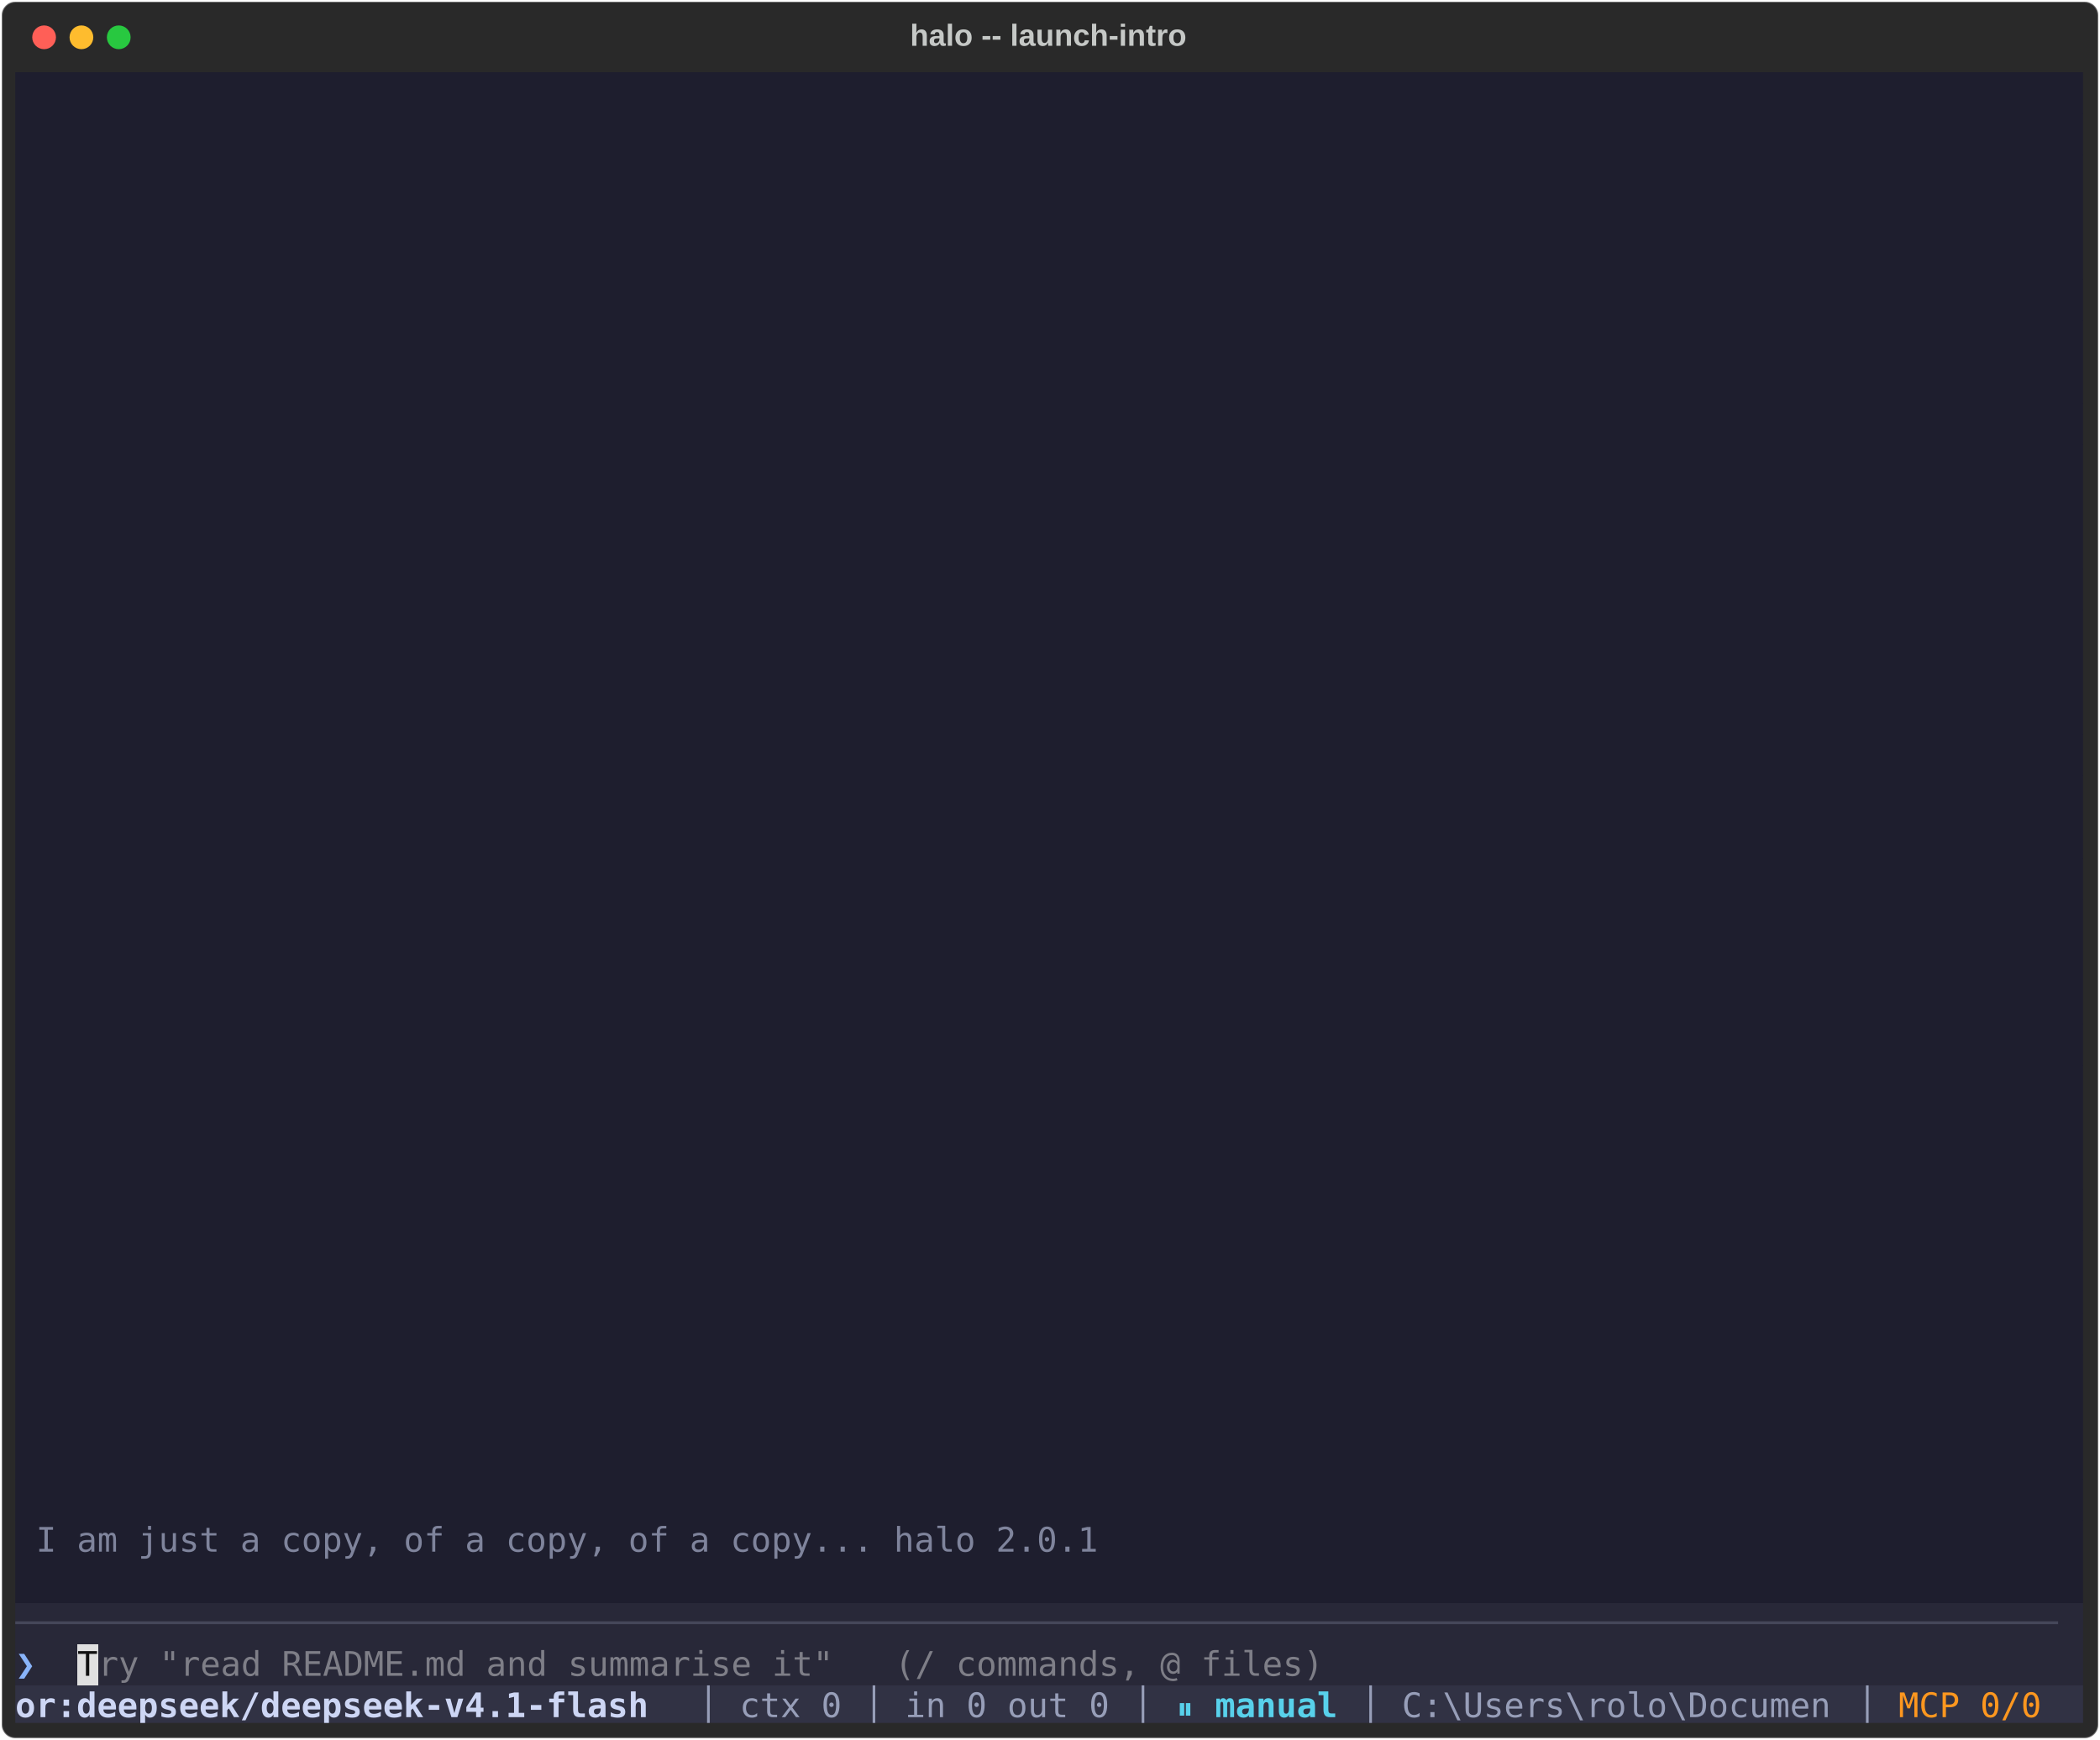
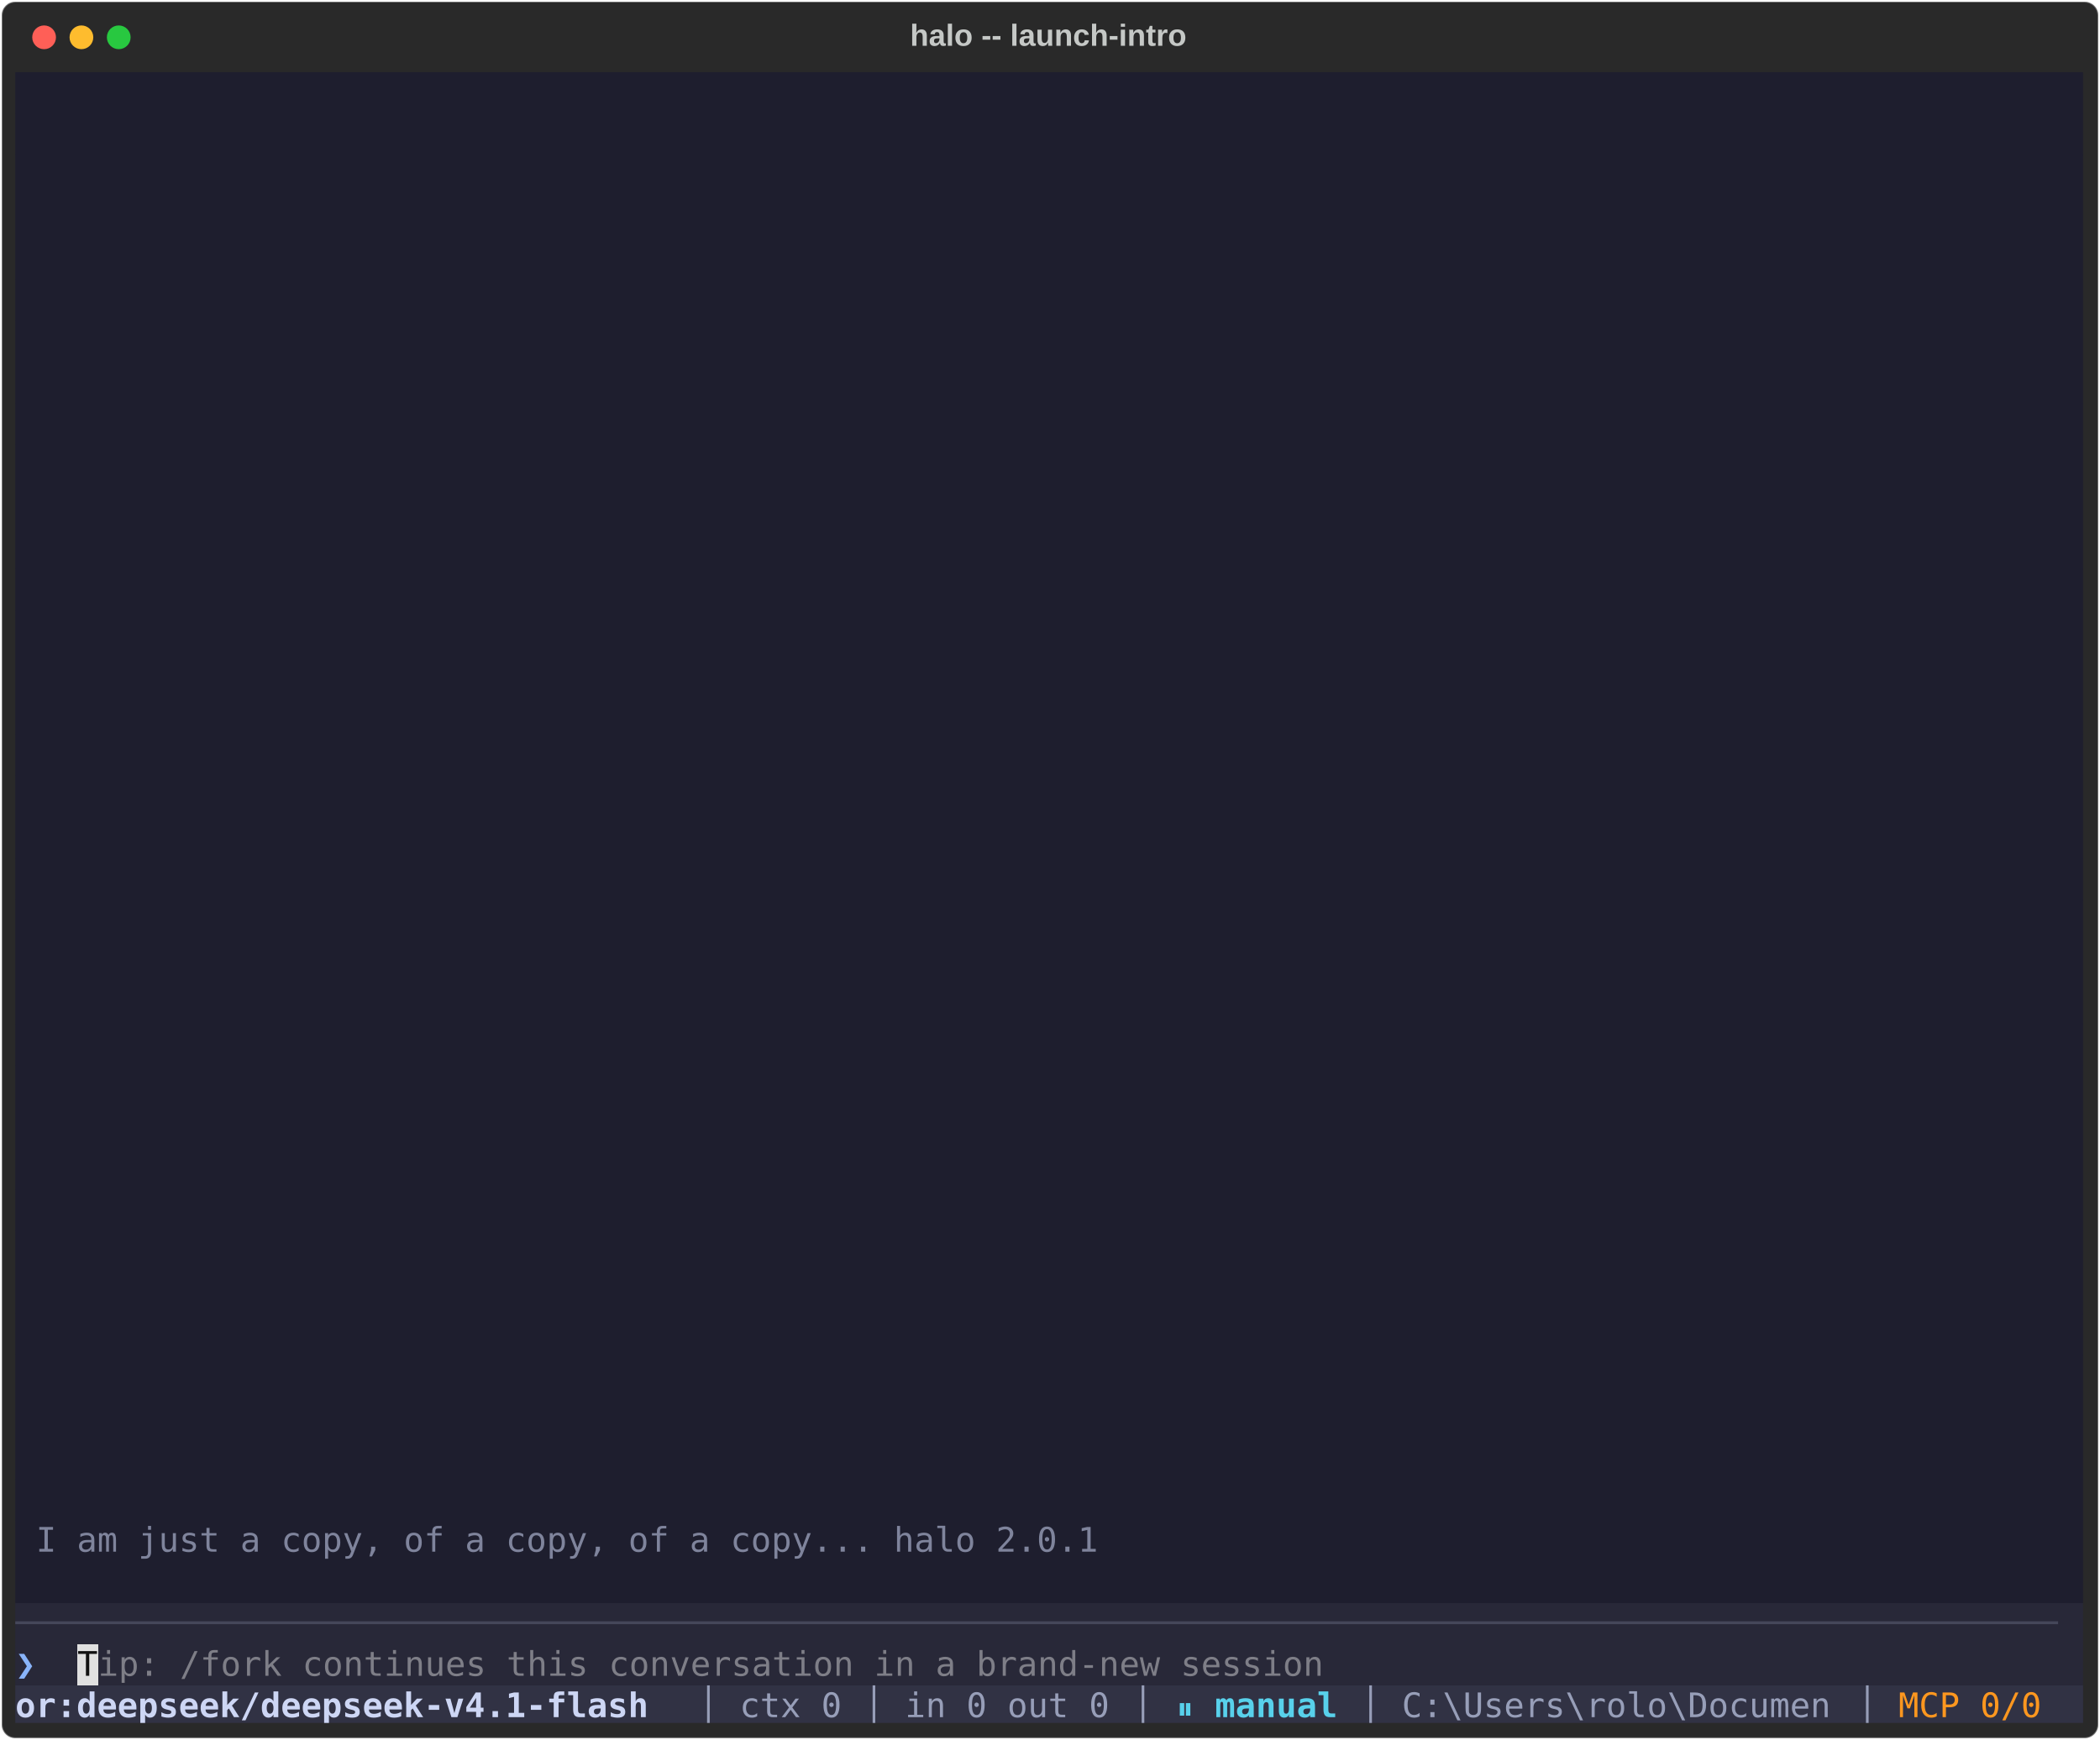
<svg xmlns="http://www.w3.org/2000/svg" class="rich-terminal" viewBox="0 0 1238 1026.0">
  <style>

    @font-face {
        font-family: "Fira Code";
        src: local("FiraCode-Regular"),
                url("https://cdnjs.cloudflare.com/ajax/libs/firacode/6.2.0/woff2/FiraCode-Regular.woff2") format("woff2"),
                url("https://cdnjs.cloudflare.com/ajax/libs/firacode/6.2.0/woff/FiraCode-Regular.woff") format("woff");
        font-style: normal;
        font-weight: 400;
    }
    @font-face {
        font-family: "Fira Code";
        src: local("FiraCode-Bold"),
                url("https://cdnjs.cloudflare.com/ajax/libs/firacode/6.2.0/woff2/FiraCode-Bold.woff2") format("woff2"),
                url("https://cdnjs.cloudflare.com/ajax/libs/firacode/6.2.0/woff/FiraCode-Bold.woff") format("woff");
        font-style: bold;
        font-weight: 700;
    }

-     .terminal-3381074328-matrix {
+     .terminal-1028594914-matrix {
        font-family: Fira Code, monospace;
        font-size: 20px;
        line-height: 24.4px;
        font-variant-east-asian: full-width;
    }

-     .terminal-3381074328-title {
+     .terminal-1028594914-title {
        font-size: 18px;
        font-weight: bold;
        font-family: arial;
    }

-     .terminal-3381074328-r1 { fill: #c5c8c6 }
- .terminal-3381074328-r2 { fill: #7f849c }
- .terminal-3381074328-r3 { fill: #45475a }
- .terminal-3381074328-r4 { fill: #89b4fa;font-weight: bold }
- .terminal-3381074328-r5 { fill: #121212 }
- .terminal-3381074328-r6 { fill: #7e7e87 }
- .terminal-3381074328-r7 { fill: #cdd6f4;font-weight: bold }
- .terminal-3381074328-r8 { fill: #979eb8 }
- .terminal-3381074328-r9 { fill: #58d1eb;font-weight: bold }
- .terminal-3381074328-r10 { fill: #fd971f }
+     .terminal-1028594914-r1 { fill: #c5c8c6 }
+ .terminal-1028594914-r2 { fill: #7f849c }
+ .terminal-1028594914-r3 { fill: #45475a }
+ .terminal-1028594914-r4 { fill: #89b4fa;font-weight: bold }
+ .terminal-1028594914-r5 { fill: #121212 }
+ .terminal-1028594914-r6 { fill: #7e7e87 }
+ .terminal-1028594914-r7 { fill: #cdd6f4;font-weight: bold }
+ .terminal-1028594914-r8 { fill: #979eb8 }
+ .terminal-1028594914-r9 { fill: #58d1eb;font-weight: bold }
+ .terminal-1028594914-r10 { fill: #fd971f }
    </style>
  <defs>
-     <clipPath id="terminal-3381074328-clip-terminal">
+     <clipPath id="terminal-1028594914-clip-terminal">
      <rect x="0" y="0" width="1219.0" height="975.0" />
    </clipPath>
-     <clipPath id="terminal-3381074328-line-0">
+     <clipPath id="terminal-1028594914-line-0">
      <rect x="0" y="1.5" width="1220" height="24.65" />
    </clipPath>
-     <clipPath id="terminal-3381074328-line-1">
+     <clipPath id="terminal-1028594914-line-1">
      <rect x="0" y="25.9" width="1220" height="24.65" />
    </clipPath>
-     <clipPath id="terminal-3381074328-line-2">
+     <clipPath id="terminal-1028594914-line-2">
      <rect x="0" y="50.3" width="1220" height="24.65" />
    </clipPath>
-     <clipPath id="terminal-3381074328-line-3">
+     <clipPath id="terminal-1028594914-line-3">
      <rect x="0" y="74.7" width="1220" height="24.65" />
    </clipPath>
-     <clipPath id="terminal-3381074328-line-4">
+     <clipPath id="terminal-1028594914-line-4">
      <rect x="0" y="99.1" width="1220" height="24.65" />
    </clipPath>
-     <clipPath id="terminal-3381074328-line-5">
+     <clipPath id="terminal-1028594914-line-5">
      <rect x="0" y="123.5" width="1220" height="24.65" />
    </clipPath>
-     <clipPath id="terminal-3381074328-line-6">
+     <clipPath id="terminal-1028594914-line-6">
      <rect x="0" y="147.9" width="1220" height="24.65" />
    </clipPath>
-     <clipPath id="terminal-3381074328-line-7">
+     <clipPath id="terminal-1028594914-line-7">
      <rect x="0" y="172.3" width="1220" height="24.65" />
    </clipPath>
-     <clipPath id="terminal-3381074328-line-8">
+     <clipPath id="terminal-1028594914-line-8">
      <rect x="0" y="196.7" width="1220" height="24.65" />
    </clipPath>
-     <clipPath id="terminal-3381074328-line-9">
+     <clipPath id="terminal-1028594914-line-9">
      <rect x="0" y="221.1" width="1220" height="24.65" />
    </clipPath>
-     <clipPath id="terminal-3381074328-line-10">
+     <clipPath id="terminal-1028594914-line-10">
      <rect x="0" y="245.5" width="1220" height="24.65" />
    </clipPath>
-     <clipPath id="terminal-3381074328-line-11">
+     <clipPath id="terminal-1028594914-line-11">
      <rect x="0" y="269.9" width="1220" height="24.65" />
    </clipPath>
-     <clipPath id="terminal-3381074328-line-12">
+     <clipPath id="terminal-1028594914-line-12">
      <rect x="0" y="294.3" width="1220" height="24.65" />
    </clipPath>
-     <clipPath id="terminal-3381074328-line-13">
+     <clipPath id="terminal-1028594914-line-13">
      <rect x="0" y="318.7" width="1220" height="24.65" />
    </clipPath>
-     <clipPath id="terminal-3381074328-line-14">
+     <clipPath id="terminal-1028594914-line-14">
      <rect x="0" y="343.1" width="1220" height="24.65" />
    </clipPath>
-     <clipPath id="terminal-3381074328-line-15">
+     <clipPath id="terminal-1028594914-line-15">
      <rect x="0" y="367.5" width="1220" height="24.65" />
    </clipPath>
-     <clipPath id="terminal-3381074328-line-16">
+     <clipPath id="terminal-1028594914-line-16">
      <rect x="0" y="391.9" width="1220" height="24.65" />
    </clipPath>
-     <clipPath id="terminal-3381074328-line-17">
+     <clipPath id="terminal-1028594914-line-17">
      <rect x="0" y="416.3" width="1220" height="24.65" />
    </clipPath>
-     <clipPath id="terminal-3381074328-line-18">
+     <clipPath id="terminal-1028594914-line-18">
      <rect x="0" y="440.7" width="1220" height="24.65" />
    </clipPath>
-     <clipPath id="terminal-3381074328-line-19">
+     <clipPath id="terminal-1028594914-line-19">
      <rect x="0" y="465.1" width="1220" height="24.65" />
    </clipPath>
-     <clipPath id="terminal-3381074328-line-20">
+     <clipPath id="terminal-1028594914-line-20">
      <rect x="0" y="489.5" width="1220" height="24.65" />
    </clipPath>
-     <clipPath id="terminal-3381074328-line-21">
+     <clipPath id="terminal-1028594914-line-21">
      <rect x="0" y="513.9" width="1220" height="24.65" />
    </clipPath>
-     <clipPath id="terminal-3381074328-line-22">
+     <clipPath id="terminal-1028594914-line-22">
      <rect x="0" y="538.3" width="1220" height="24.65" />
    </clipPath>
-     <clipPath id="terminal-3381074328-line-23">
+     <clipPath id="terminal-1028594914-line-23">
      <rect x="0" y="562.7" width="1220" height="24.65" />
    </clipPath>
-     <clipPath id="terminal-3381074328-line-24">
+     <clipPath id="terminal-1028594914-line-24">
      <rect x="0" y="587.1" width="1220" height="24.65" />
    </clipPath>
-     <clipPath id="terminal-3381074328-line-25">
+     <clipPath id="terminal-1028594914-line-25">
      <rect x="0" y="611.5" width="1220" height="24.65" />
    </clipPath>
-     <clipPath id="terminal-3381074328-line-26">
+     <clipPath id="terminal-1028594914-line-26">
      <rect x="0" y="635.9" width="1220" height="24.65" />
    </clipPath>
-     <clipPath id="terminal-3381074328-line-27">
+     <clipPath id="terminal-1028594914-line-27">
      <rect x="0" y="660.3" width="1220" height="24.65" />
    </clipPath>
-     <clipPath id="terminal-3381074328-line-28">
+     <clipPath id="terminal-1028594914-line-28">
      <rect x="0" y="684.7" width="1220" height="24.65" />
    </clipPath>
-     <clipPath id="terminal-3381074328-line-29">
+     <clipPath id="terminal-1028594914-line-29">
      <rect x="0" y="709.1" width="1220" height="24.65" />
    </clipPath>
-     <clipPath id="terminal-3381074328-line-30">
+     <clipPath id="terminal-1028594914-line-30">
      <rect x="0" y="733.5" width="1220" height="24.65" />
    </clipPath>
-     <clipPath id="terminal-3381074328-line-31">
+     <clipPath id="terminal-1028594914-line-31">
      <rect x="0" y="757.9" width="1220" height="24.65" />
    </clipPath>
-     <clipPath id="terminal-3381074328-line-32">
+     <clipPath id="terminal-1028594914-line-32">
      <rect x="0" y="782.3" width="1220" height="24.65" />
    </clipPath>
-     <clipPath id="terminal-3381074328-line-33">
+     <clipPath id="terminal-1028594914-line-33">
      <rect x="0" y="806.7" width="1220" height="24.65" />
    </clipPath>
-     <clipPath id="terminal-3381074328-line-34">
+     <clipPath id="terminal-1028594914-line-34">
      <rect x="0" y="831.1" width="1220" height="24.65" />
    </clipPath>
-     <clipPath id="terminal-3381074328-line-35">
+     <clipPath id="terminal-1028594914-line-35">
      <rect x="0" y="855.5" width="1220" height="24.65" />
    </clipPath>
-     <clipPath id="terminal-3381074328-line-36">
+     <clipPath id="terminal-1028594914-line-36">
      <rect x="0" y="879.9" width="1220" height="24.65" />
    </clipPath>
-     <clipPath id="terminal-3381074328-line-37">
+     <clipPath id="terminal-1028594914-line-37">
      <rect x="0" y="904.3" width="1220" height="24.65" />
    </clipPath>
-     <clipPath id="terminal-3381074328-line-38">
+     <clipPath id="terminal-1028594914-line-38">
      <rect x="0" y="928.7" width="1220" height="24.65" />
    </clipPath>
  </defs>
  <rect fill="#292929" stroke="rgba(255,255,255,0.35)" stroke-width="1" x="1" y="1" width="1236" height="1024" rx="8" />
-   <text class="terminal-3381074328-title" fill="#c5c8c6" text-anchor="middle" x="618" y="27">halo -- launch-intro</text>
+   <text class="terminal-1028594914-title" fill="#c5c8c6" text-anchor="middle" x="618" y="27">halo -- launch-intro</text>
  <g transform="translate(26,22)">
    <circle cx="0" cy="0" r="7" fill="#ff5f57" />
    <circle cx="22" cy="0" r="7" fill="#febc2e" />
    <circle cx="44" cy="0" r="7" fill="#28c840" />
  </g>
-   <g transform="translate(9, 41)" clip-path="url(#terminal-3381074328-clip-terminal)">
+   <g transform="translate(9, 41)" clip-path="url(#terminal-1028594914-clip-terminal)">
    <rect fill="#1e1e2e" x="0" y="1.5" width="1220" height="24.65" shape-rendering="crispEdges" />
    <rect fill="#1e1e2e" x="0" y="25.9" width="1220" height="24.65" shape-rendering="crispEdges" />
    <rect fill="#1e1e2e" x="0" y="50.3" width="1220" height="24.65" shape-rendering="crispEdges" />
    <rect fill="#1e1e2e" x="0" y="74.7" width="1220" height="24.65" shape-rendering="crispEdges" />
    <rect fill="#1e1e2e" x="0" y="99.1" width="1220" height="24.65" shape-rendering="crispEdges" />
    <rect fill="#1e1e2e" x="0" y="123.5" width="1220" height="24.65" shape-rendering="crispEdges" />
    <rect fill="#1e1e2e" x="0" y="147.9" width="1220" height="24.65" shape-rendering="crispEdges" />
    <rect fill="#1e1e2e" x="0" y="172.3" width="1220" height="24.65" shape-rendering="crispEdges" />
    <rect fill="#1e1e2e" x="0" y="196.7" width="1220" height="24.65" shape-rendering="crispEdges" />
    <rect fill="#1e1e2e" x="0" y="221.1" width="1220" height="24.65" shape-rendering="crispEdges" />
    <rect fill="#1e1e2e" x="0" y="245.5" width="1220" height="24.65" shape-rendering="crispEdges" />
    <rect fill="#1e1e2e" x="0" y="269.9" width="1220" height="24.65" shape-rendering="crispEdges" />
    <rect fill="#1e1e2e" x="0" y="294.3" width="1220" height="24.65" shape-rendering="crispEdges" />
    <rect fill="#1e1e2e" x="0" y="318.7" width="1220" height="24.65" shape-rendering="crispEdges" />
    <rect fill="#1e1e2e" x="0" y="343.1" width="1220" height="24.65" shape-rendering="crispEdges" />
    <rect fill="#1e1e2e" x="0" y="367.5" width="1220" height="24.65" shape-rendering="crispEdges" />
    <rect fill="#1e1e2e" x="0" y="391.9" width="1220" height="24.65" shape-rendering="crispEdges" />
    <rect fill="#1e1e2e" x="0" y="416.3" width="1220" height="24.65" shape-rendering="crispEdges" />
    <rect fill="#1e1e2e" x="0" y="440.7" width="1220" height="24.65" shape-rendering="crispEdges" />
    <rect fill="#1e1e2e" x="0" y="465.1" width="1220" height="24.65" shape-rendering="crispEdges" />
    <rect fill="#1e1e2e" x="0" y="489.5" width="1220" height="24.65" shape-rendering="crispEdges" />
    <rect fill="#1e1e2e" x="0" y="513.9" width="1220" height="24.65" shape-rendering="crispEdges" />
    <rect fill="#1e1e2e" x="0" y="538.3" width="1220" height="24.65" shape-rendering="crispEdges" />
    <rect fill="#1e1e2e" x="0" y="562.7" width="1220" height="24.65" shape-rendering="crispEdges" />
    <rect fill="#1e1e2e" x="0" y="587.1" width="1220" height="24.65" shape-rendering="crispEdges" />
    <rect fill="#1e1e2e" x="0" y="611.5" width="1220" height="24.65" shape-rendering="crispEdges" />
    <rect fill="#1e1e2e" x="0" y="635.9" width="1220" height="24.65" shape-rendering="crispEdges" />
    <rect fill="#1e1e2e" x="0" y="660.3" width="1220" height="24.65" shape-rendering="crispEdges" />
    <rect fill="#1e1e2e" x="0" y="684.7" width="1220" height="24.65" shape-rendering="crispEdges" />
    <rect fill="#1e1e2e" x="0" y="709.1" width="1220" height="24.65" shape-rendering="crispEdges" />
    <rect fill="#1e1e2e" x="0" y="733.5" width="1220" height="24.65" shape-rendering="crispEdges" />
    <rect fill="#1e1e2e" x="0" y="757.9" width="1220" height="24.65" shape-rendering="crispEdges" />
    <rect fill="#1e1e2e" x="0" y="782.3" width="1220" height="24.65" shape-rendering="crispEdges" />
    <rect fill="#1e1e2e" x="0" y="806.7" width="1220" height="24.65" shape-rendering="crispEdges" />
    <rect fill="#1e1e2e" x="0" y="831.1" width="1220" height="24.65" shape-rendering="crispEdges" />
    <rect fill="#1e1e2e" x="0" y="855.5" width="12.2" height="24.65" shape-rendering="crispEdges" />
    <rect fill="#1e1e2e" x="12.2" y="855.5" width="634.4" height="24.65" shape-rendering="crispEdges" />
    <rect fill="#1e1e2e" x="646.6" y="855.5" width="573.4" height="24.65" shape-rendering="crispEdges" />
    <rect fill="#1e1e2e" x="0" y="879.9" width="1220" height="24.65" shape-rendering="crispEdges" />
    <rect fill="#282838" x="0" y="904.3" width="1220" height="24.65" shape-rendering="crispEdges" />
    <rect fill="#282838" x="0" y="928.7" width="12.2" height="24.65" shape-rendering="crispEdges" />
    <rect fill="#282838" x="12.2" y="928.7" width="12.2" height="24.65" shape-rendering="crispEdges" />
    <rect fill="#282838" x="24.4" y="928.7" width="12.2" height="24.65" shape-rendering="crispEdges" />
    <rect fill="#e0e0e0" x="36.6" y="928.7" width="12.2" height="24.65" shape-rendering="crispEdges" />
    <rect fill="#282838" x="48.8" y="928.7" width="732" height="24.65" shape-rendering="crispEdges" />
    <rect fill="#282838" x="780.8" y="928.7" width="439.2" height="24.65" shape-rendering="crispEdges" />
    <rect fill="#313244" x="0" y="953.1" width="402.6" height="24.65" shape-rendering="crispEdges" />
    <rect fill="#313244" x="402.6" y="953.1" width="24.4" height="24.65" shape-rendering="crispEdges" />
    <rect fill="#313244" x="427" y="953.1" width="73.2" height="24.65" shape-rendering="crispEdges" />
    <rect fill="#313244" x="500.2" y="953.1" width="24.4" height="24.65" shape-rendering="crispEdges" />
    <rect fill="#313244" x="524.6" y="953.1" width="134.2" height="24.65" shape-rendering="crispEdges" />
    <rect fill="#313244" x="658.8" y="953.1" width="24.4" height="24.65" shape-rendering="crispEdges" />
    <rect fill="#313244" x="683.2" y="953.1" width="109.8" height="24.65" shape-rendering="crispEdges" />
    <rect fill="#313244" x="793" y="953.1" width="24.4" height="24.65" shape-rendering="crispEdges" />
    <rect fill="#313244" x="817.4" y="953.1" width="268.4" height="24.65" shape-rendering="crispEdges" />
    <rect fill="#313244" x="1085.8" y="953.1" width="24.4" height="24.65" shape-rendering="crispEdges" />
    <rect fill="#313244" x="1110.2" y="953.1" width="97.6" height="24.65" shape-rendering="crispEdges" />
    <rect fill="#313244" x="1207.8" y="953.1" width="12.2" height="24.65" shape-rendering="crispEdges" />
-     <g class="terminal-3381074328-matrix">
-       <text class="terminal-3381074328-r1" x="1220" y="20" textLength="12.2" clip-path="url(#terminal-3381074328-line-0)">
- </text>
-       <text class="terminal-3381074328-r1" x="1220" y="44.4" textLength="12.2" clip-path="url(#terminal-3381074328-line-1)">
- </text>
-       <text class="terminal-3381074328-r1" x="1220" y="68.8" textLength="12.2" clip-path="url(#terminal-3381074328-line-2)">
- </text>
-       <text class="terminal-3381074328-r1" x="1220" y="93.2" textLength="12.2" clip-path="url(#terminal-3381074328-line-3)">
- </text>
-       <text class="terminal-3381074328-r1" x="1220" y="117.6" textLength="12.2" clip-path="url(#terminal-3381074328-line-4)">
- </text>
-       <text class="terminal-3381074328-r1" x="1220" y="142" textLength="12.2" clip-path="url(#terminal-3381074328-line-5)">
- </text>
-       <text class="terminal-3381074328-r1" x="1220" y="166.4" textLength="12.2" clip-path="url(#terminal-3381074328-line-6)">
- </text>
-       <text class="terminal-3381074328-r1" x="1220" y="190.8" textLength="12.2" clip-path="url(#terminal-3381074328-line-7)">
- </text>
-       <text class="terminal-3381074328-r1" x="1220" y="215.2" textLength="12.2" clip-path="url(#terminal-3381074328-line-8)">
- </text>
-       <text class="terminal-3381074328-r1" x="1220" y="239.6" textLength="12.2" clip-path="url(#terminal-3381074328-line-9)">
- </text>
-       <text class="terminal-3381074328-r1" x="1220" y="264" textLength="12.2" clip-path="url(#terminal-3381074328-line-10)">
- </text>
-       <text class="terminal-3381074328-r1" x="1220" y="288.4" textLength="12.2" clip-path="url(#terminal-3381074328-line-11)">
- </text>
-       <text class="terminal-3381074328-r1" x="1220" y="312.8" textLength="12.2" clip-path="url(#terminal-3381074328-line-12)">
- </text>
-       <text class="terminal-3381074328-r1" x="1220" y="337.2" textLength="12.2" clip-path="url(#terminal-3381074328-line-13)">
- </text>
-       <text class="terminal-3381074328-r1" x="1220" y="361.6" textLength="12.2" clip-path="url(#terminal-3381074328-line-14)">
- </text>
-       <text class="terminal-3381074328-r1" x="1220" y="386" textLength="12.2" clip-path="url(#terminal-3381074328-line-15)">
- </text>
-       <text class="terminal-3381074328-r1" x="1220" y="410.4" textLength="12.2" clip-path="url(#terminal-3381074328-line-16)">
- </text>
-       <text class="terminal-3381074328-r1" x="1220" y="434.8" textLength="12.2" clip-path="url(#terminal-3381074328-line-17)">
- </text>
-       <text class="terminal-3381074328-r1" x="1220" y="459.2" textLength="12.2" clip-path="url(#terminal-3381074328-line-18)">
- </text>
-       <text class="terminal-3381074328-r1" x="1220" y="483.6" textLength="12.2" clip-path="url(#terminal-3381074328-line-19)">
- </text>
-       <text class="terminal-3381074328-r1" x="1220" y="508" textLength="12.2" clip-path="url(#terminal-3381074328-line-20)">
- </text>
-       <text class="terminal-3381074328-r1" x="1220" y="532.4" textLength="12.2" clip-path="url(#terminal-3381074328-line-21)">
- </text>
-       <text class="terminal-3381074328-r1" x="1220" y="556.8" textLength="12.2" clip-path="url(#terminal-3381074328-line-22)">
- </text>
-       <text class="terminal-3381074328-r1" x="1220" y="581.2" textLength="12.2" clip-path="url(#terminal-3381074328-line-23)">
- </text>
-       <text class="terminal-3381074328-r1" x="1220" y="605.6" textLength="12.2" clip-path="url(#terminal-3381074328-line-24)">
- </text>
-       <text class="terminal-3381074328-r1" x="1220" y="630" textLength="12.2" clip-path="url(#terminal-3381074328-line-25)">
- </text>
-       <text class="terminal-3381074328-r1" x="1220" y="654.4" textLength="12.2" clip-path="url(#terminal-3381074328-line-26)">
- </text>
-       <text class="terminal-3381074328-r1" x="1220" y="678.8" textLength="12.2" clip-path="url(#terminal-3381074328-line-27)">
- </text>
-       <text class="terminal-3381074328-r1" x="1220" y="703.2" textLength="12.2" clip-path="url(#terminal-3381074328-line-28)">
- </text>
-       <text class="terminal-3381074328-r1" x="1220" y="727.6" textLength="12.2" clip-path="url(#terminal-3381074328-line-29)">
- </text>
-       <text class="terminal-3381074328-r1" x="1220" y="752" textLength="12.2" clip-path="url(#terminal-3381074328-line-30)">
- </text>
-       <text class="terminal-3381074328-r1" x="1220" y="776.4" textLength="12.2" clip-path="url(#terminal-3381074328-line-31)">
- </text>
-       <text class="terminal-3381074328-r1" x="1220" y="800.8" textLength="12.2" clip-path="url(#terminal-3381074328-line-32)">
- </text>
-       <text class="terminal-3381074328-r1" x="1220" y="825.2" textLength="12.2" clip-path="url(#terminal-3381074328-line-33)">
- </text>
-       <text class="terminal-3381074328-r1" x="1220" y="849.6" textLength="12.2" clip-path="url(#terminal-3381074328-line-34)">
- </text>
-       <text class="terminal-3381074328-r2" x="12.2" y="874" textLength="634.4" clip-path="url(#terminal-3381074328-line-35)">I am just a copy, of a copy, of a copy... halo 2.0.1</text>
-       <text class="terminal-3381074328-r1" x="1220" y="874" textLength="12.2" clip-path="url(#terminal-3381074328-line-35)">
- </text>
-       <text class="terminal-3381074328-r1" x="1220" y="898.4" textLength="12.2" clip-path="url(#terminal-3381074328-line-36)">
- </text>
-       <text class="terminal-3381074328-r3" x="0" y="922.8" textLength="1220" clip-path="url(#terminal-3381074328-line-37)">────────────────────────────────────────────────────────────────────────────────────────────────────</text>
-       <text class="terminal-3381074328-r1" x="1220" y="922.8" textLength="12.2" clip-path="url(#terminal-3381074328-line-37)">
- </text>
-       <text class="terminal-3381074328-r4" x="0" y="947.2" textLength="12.2" clip-path="url(#terminal-3381074328-line-38)">❯</text>
-       <text class="terminal-3381074328-r5" x="36.6" y="947.2" textLength="12.2" clip-path="url(#terminal-3381074328-line-38)">T</text>
-       <text class="terminal-3381074328-r6" x="48.8" y="947.2" textLength="732" clip-path="url(#terminal-3381074328-line-38)">ry "read README.md and summarise it"   (/ commands, @ files)</text>
-       <text class="terminal-3381074328-r1" x="1220" y="947.2" textLength="12.2" clip-path="url(#terminal-3381074328-line-38)">
- </text>
-       <text class="terminal-3381074328-r7" x="0" y="971.6" textLength="402.6" clip-path="url(#terminal-3381074328-line-39)"> or:deepseek/deepseek-v4.1-flash </text>
-       <text class="terminal-3381074328-r8" x="402.6" y="971.6" textLength="24.4" clip-path="url(#terminal-3381074328-line-39)">│ </text>
-       <text class="terminal-3381074328-r8" x="427" y="971.6" textLength="73.2" clip-path="url(#terminal-3381074328-line-39)">ctx 0 </text>
-       <text class="terminal-3381074328-r8" x="500.2" y="971.6" textLength="24.4" clip-path="url(#terminal-3381074328-line-39)">│ </text>
-       <text class="terminal-3381074328-r8" x="524.6" y="971.6" textLength="134.2" clip-path="url(#terminal-3381074328-line-39)">in 0 out 0 </text>
-       <text class="terminal-3381074328-r8" x="658.8" y="971.6" textLength="24.4" clip-path="url(#terminal-3381074328-line-39)">│ </text>
-       <text class="terminal-3381074328-r9" x="683.2" y="971.6" textLength="109.8" clip-path="url(#terminal-3381074328-line-39)">⏸ manual </text>
-       <text class="terminal-3381074328-r8" x="793" y="971.6" textLength="24.4" clip-path="url(#terminal-3381074328-line-39)">│ </text>
-       <text class="terminal-3381074328-r8" x="817.4" y="971.6" textLength="268.4" clip-path="url(#terminal-3381074328-line-39)">C:\Users\rolo\Documen </text>
-       <text class="terminal-3381074328-r8" x="1085.8" y="971.6" textLength="24.4" clip-path="url(#terminal-3381074328-line-39)">│ </text>
-       <text class="terminal-3381074328-r10" x="1110.2" y="971.6" textLength="97.6" clip-path="url(#terminal-3381074328-line-39)">MCP 0/0 </text>
+     <g class="terminal-1028594914-matrix">
+       <text class="terminal-1028594914-r1" x="1220" y="20" textLength="12.2" clip-path="url(#terminal-1028594914-line-0)">
+ </text>
+       <text class="terminal-1028594914-r1" x="1220" y="44.4" textLength="12.2" clip-path="url(#terminal-1028594914-line-1)">
+ </text>
+       <text class="terminal-1028594914-r1" x="1220" y="68.8" textLength="12.2" clip-path="url(#terminal-1028594914-line-2)">
+ </text>
+       <text class="terminal-1028594914-r1" x="1220" y="93.2" textLength="12.2" clip-path="url(#terminal-1028594914-line-3)">
+ </text>
+       <text class="terminal-1028594914-r1" x="1220" y="117.6" textLength="12.2" clip-path="url(#terminal-1028594914-line-4)">
+ </text>
+       <text class="terminal-1028594914-r1" x="1220" y="142" textLength="12.2" clip-path="url(#terminal-1028594914-line-5)">
+ </text>
+       <text class="terminal-1028594914-r1" x="1220" y="166.4" textLength="12.2" clip-path="url(#terminal-1028594914-line-6)">
+ </text>
+       <text class="terminal-1028594914-r1" x="1220" y="190.8" textLength="12.2" clip-path="url(#terminal-1028594914-line-7)">
+ </text>
+       <text class="terminal-1028594914-r1" x="1220" y="215.2" textLength="12.2" clip-path="url(#terminal-1028594914-line-8)">
+ </text>
+       <text class="terminal-1028594914-r1" x="1220" y="239.6" textLength="12.2" clip-path="url(#terminal-1028594914-line-9)">
+ </text>
+       <text class="terminal-1028594914-r1" x="1220" y="264" textLength="12.2" clip-path="url(#terminal-1028594914-line-10)">
+ </text>
+       <text class="terminal-1028594914-r1" x="1220" y="288.4" textLength="12.2" clip-path="url(#terminal-1028594914-line-11)">
+ </text>
+       <text class="terminal-1028594914-r1" x="1220" y="312.8" textLength="12.2" clip-path="url(#terminal-1028594914-line-12)">
+ </text>
+       <text class="terminal-1028594914-r1" x="1220" y="337.2" textLength="12.2" clip-path="url(#terminal-1028594914-line-13)">
+ </text>
+       <text class="terminal-1028594914-r1" x="1220" y="361.6" textLength="12.2" clip-path="url(#terminal-1028594914-line-14)">
+ </text>
+       <text class="terminal-1028594914-r1" x="1220" y="386" textLength="12.2" clip-path="url(#terminal-1028594914-line-15)">
+ </text>
+       <text class="terminal-1028594914-r1" x="1220" y="410.4" textLength="12.2" clip-path="url(#terminal-1028594914-line-16)">
+ </text>
+       <text class="terminal-1028594914-r1" x="1220" y="434.8" textLength="12.2" clip-path="url(#terminal-1028594914-line-17)">
+ </text>
+       <text class="terminal-1028594914-r1" x="1220" y="459.2" textLength="12.2" clip-path="url(#terminal-1028594914-line-18)">
+ </text>
+       <text class="terminal-1028594914-r1" x="1220" y="483.6" textLength="12.2" clip-path="url(#terminal-1028594914-line-19)">
+ </text>
+       <text class="terminal-1028594914-r1" x="1220" y="508" textLength="12.2" clip-path="url(#terminal-1028594914-line-20)">
+ </text>
+       <text class="terminal-1028594914-r1" x="1220" y="532.4" textLength="12.2" clip-path="url(#terminal-1028594914-line-21)">
+ </text>
+       <text class="terminal-1028594914-r1" x="1220" y="556.8" textLength="12.2" clip-path="url(#terminal-1028594914-line-22)">
+ </text>
+       <text class="terminal-1028594914-r1" x="1220" y="581.2" textLength="12.2" clip-path="url(#terminal-1028594914-line-23)">
+ </text>
+       <text class="terminal-1028594914-r1" x="1220" y="605.6" textLength="12.2" clip-path="url(#terminal-1028594914-line-24)">
+ </text>
+       <text class="terminal-1028594914-r1" x="1220" y="630" textLength="12.2" clip-path="url(#terminal-1028594914-line-25)">
+ </text>
+       <text class="terminal-1028594914-r1" x="1220" y="654.4" textLength="12.2" clip-path="url(#terminal-1028594914-line-26)">
+ </text>
+       <text class="terminal-1028594914-r1" x="1220" y="678.8" textLength="12.2" clip-path="url(#terminal-1028594914-line-27)">
+ </text>
+       <text class="terminal-1028594914-r1" x="1220" y="703.2" textLength="12.2" clip-path="url(#terminal-1028594914-line-28)">
+ </text>
+       <text class="terminal-1028594914-r1" x="1220" y="727.6" textLength="12.2" clip-path="url(#terminal-1028594914-line-29)">
+ </text>
+       <text class="terminal-1028594914-r1" x="1220" y="752" textLength="12.2" clip-path="url(#terminal-1028594914-line-30)">
+ </text>
+       <text class="terminal-1028594914-r1" x="1220" y="776.4" textLength="12.2" clip-path="url(#terminal-1028594914-line-31)">
+ </text>
+       <text class="terminal-1028594914-r1" x="1220" y="800.8" textLength="12.2" clip-path="url(#terminal-1028594914-line-32)">
+ </text>
+       <text class="terminal-1028594914-r1" x="1220" y="825.2" textLength="12.2" clip-path="url(#terminal-1028594914-line-33)">
+ </text>
+       <text class="terminal-1028594914-r1" x="1220" y="849.6" textLength="12.2" clip-path="url(#terminal-1028594914-line-34)">
+ </text>
+       <text class="terminal-1028594914-r2" x="12.2" y="874" textLength="634.4" clip-path="url(#terminal-1028594914-line-35)">I am just a copy, of a copy, of a copy... halo 2.0.1</text>
+       <text class="terminal-1028594914-r1" x="1220" y="874" textLength="12.2" clip-path="url(#terminal-1028594914-line-35)">
+ </text>
+       <text class="terminal-1028594914-r1" x="1220" y="898.4" textLength="12.2" clip-path="url(#terminal-1028594914-line-36)">
+ </text>
+       <text class="terminal-1028594914-r3" x="0" y="922.8" textLength="1220" clip-path="url(#terminal-1028594914-line-37)">────────────────────────────────────────────────────────────────────────────────────────────────────</text>
+       <text class="terminal-1028594914-r1" x="1220" y="922.8" textLength="12.2" clip-path="url(#terminal-1028594914-line-37)">
+ </text>
+       <text class="terminal-1028594914-r4" x="0" y="947.2" textLength="12.2" clip-path="url(#terminal-1028594914-line-38)">❯</text>
+       <text class="terminal-1028594914-r5" x="36.6" y="947.2" textLength="12.2" clip-path="url(#terminal-1028594914-line-38)">T</text>
+       <text class="terminal-1028594914-r6" x="48.8" y="947.2" textLength="732" clip-path="url(#terminal-1028594914-line-38)">ip: /fork continues this conversation in a brand-new session</text>
+       <text class="terminal-1028594914-r1" x="1220" y="947.2" textLength="12.2" clip-path="url(#terminal-1028594914-line-38)">
+ </text>
+       <text class="terminal-1028594914-r7" x="0" y="971.6" textLength="402.6" clip-path="url(#terminal-1028594914-line-39)"> or:deepseek/deepseek-v4.1-flash </text>
+       <text class="terminal-1028594914-r8" x="402.6" y="971.6" textLength="24.4" clip-path="url(#terminal-1028594914-line-39)">│ </text>
+       <text class="terminal-1028594914-r8" x="427" y="971.6" textLength="73.2" clip-path="url(#terminal-1028594914-line-39)">ctx 0 </text>
+       <text class="terminal-1028594914-r8" x="500.2" y="971.6" textLength="24.4" clip-path="url(#terminal-1028594914-line-39)">│ </text>
+       <text class="terminal-1028594914-r8" x="524.6" y="971.6" textLength="134.2" clip-path="url(#terminal-1028594914-line-39)">in 0 out 0 </text>
+       <text class="terminal-1028594914-r8" x="658.8" y="971.6" textLength="24.4" clip-path="url(#terminal-1028594914-line-39)">│ </text>
+       <text class="terminal-1028594914-r9" x="683.2" y="971.6" textLength="109.8" clip-path="url(#terminal-1028594914-line-39)">⏸ manual </text>
+       <text class="terminal-1028594914-r8" x="793" y="971.6" textLength="24.4" clip-path="url(#terminal-1028594914-line-39)">│ </text>
+       <text class="terminal-1028594914-r8" x="817.4" y="971.6" textLength="268.4" clip-path="url(#terminal-1028594914-line-39)">C:\Users\rolo\Documen </text>
+       <text class="terminal-1028594914-r8" x="1085.8" y="971.6" textLength="24.4" clip-path="url(#terminal-1028594914-line-39)">│ </text>
+       <text class="terminal-1028594914-r10" x="1110.2" y="971.6" textLength="97.6" clip-path="url(#terminal-1028594914-line-39)">MCP 0/0 </text>
    </g>
  </g>
</svg>
